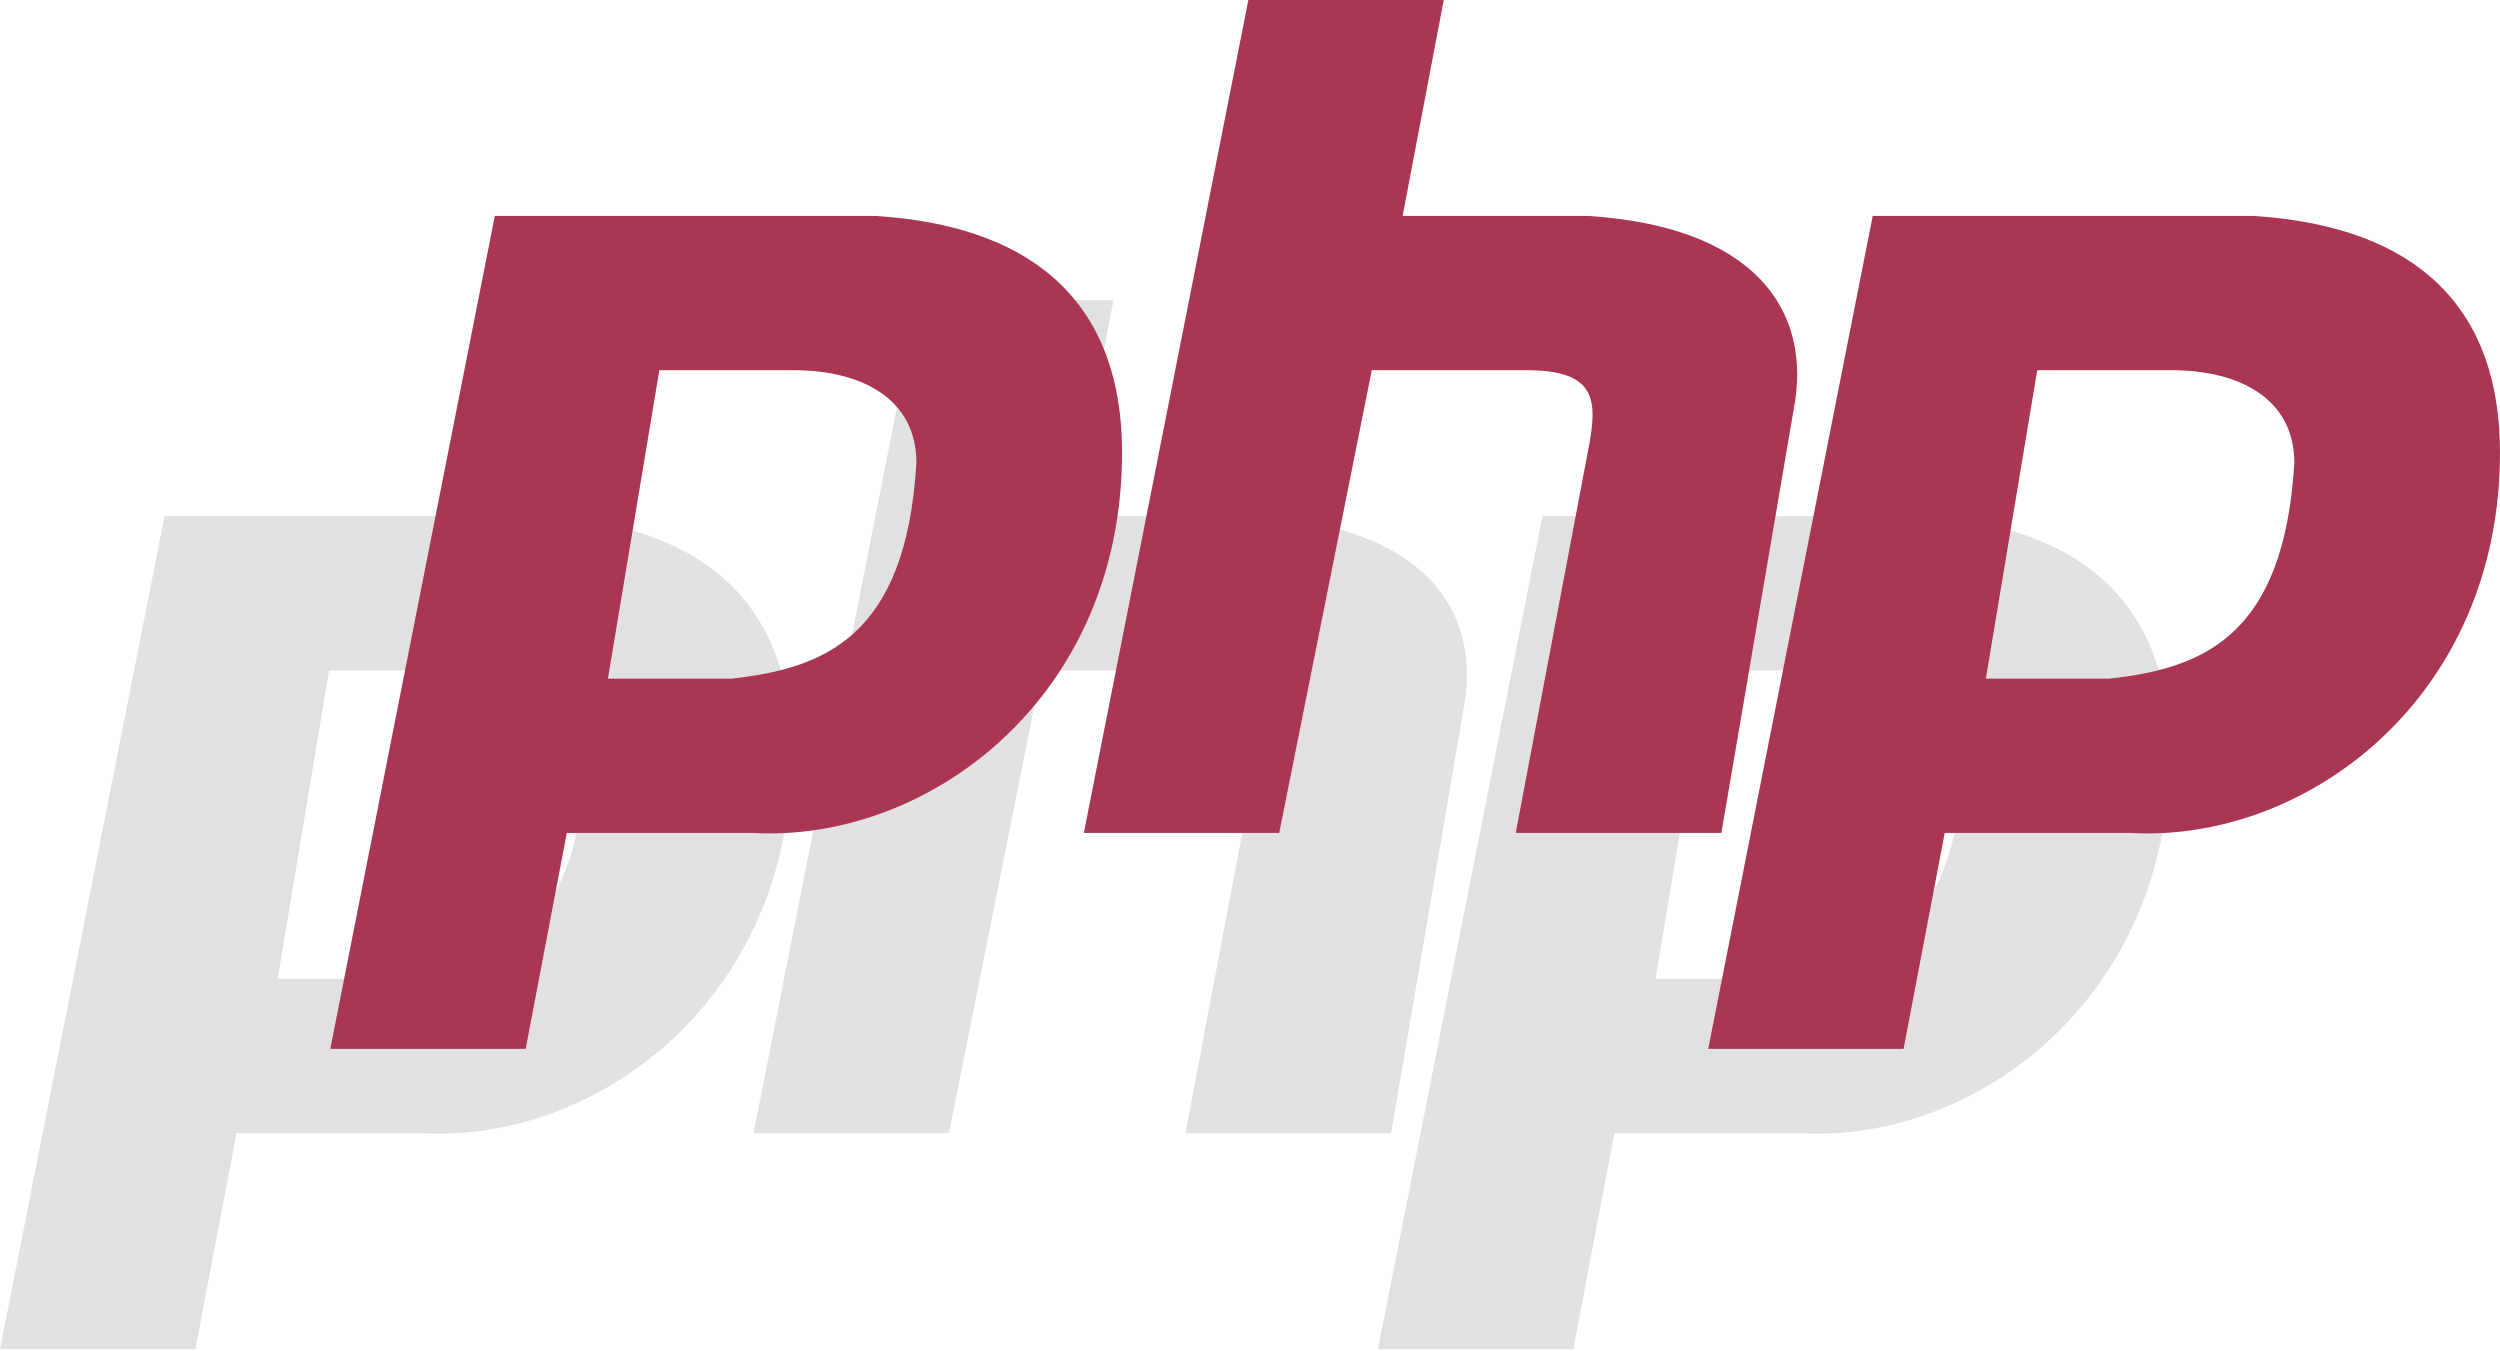
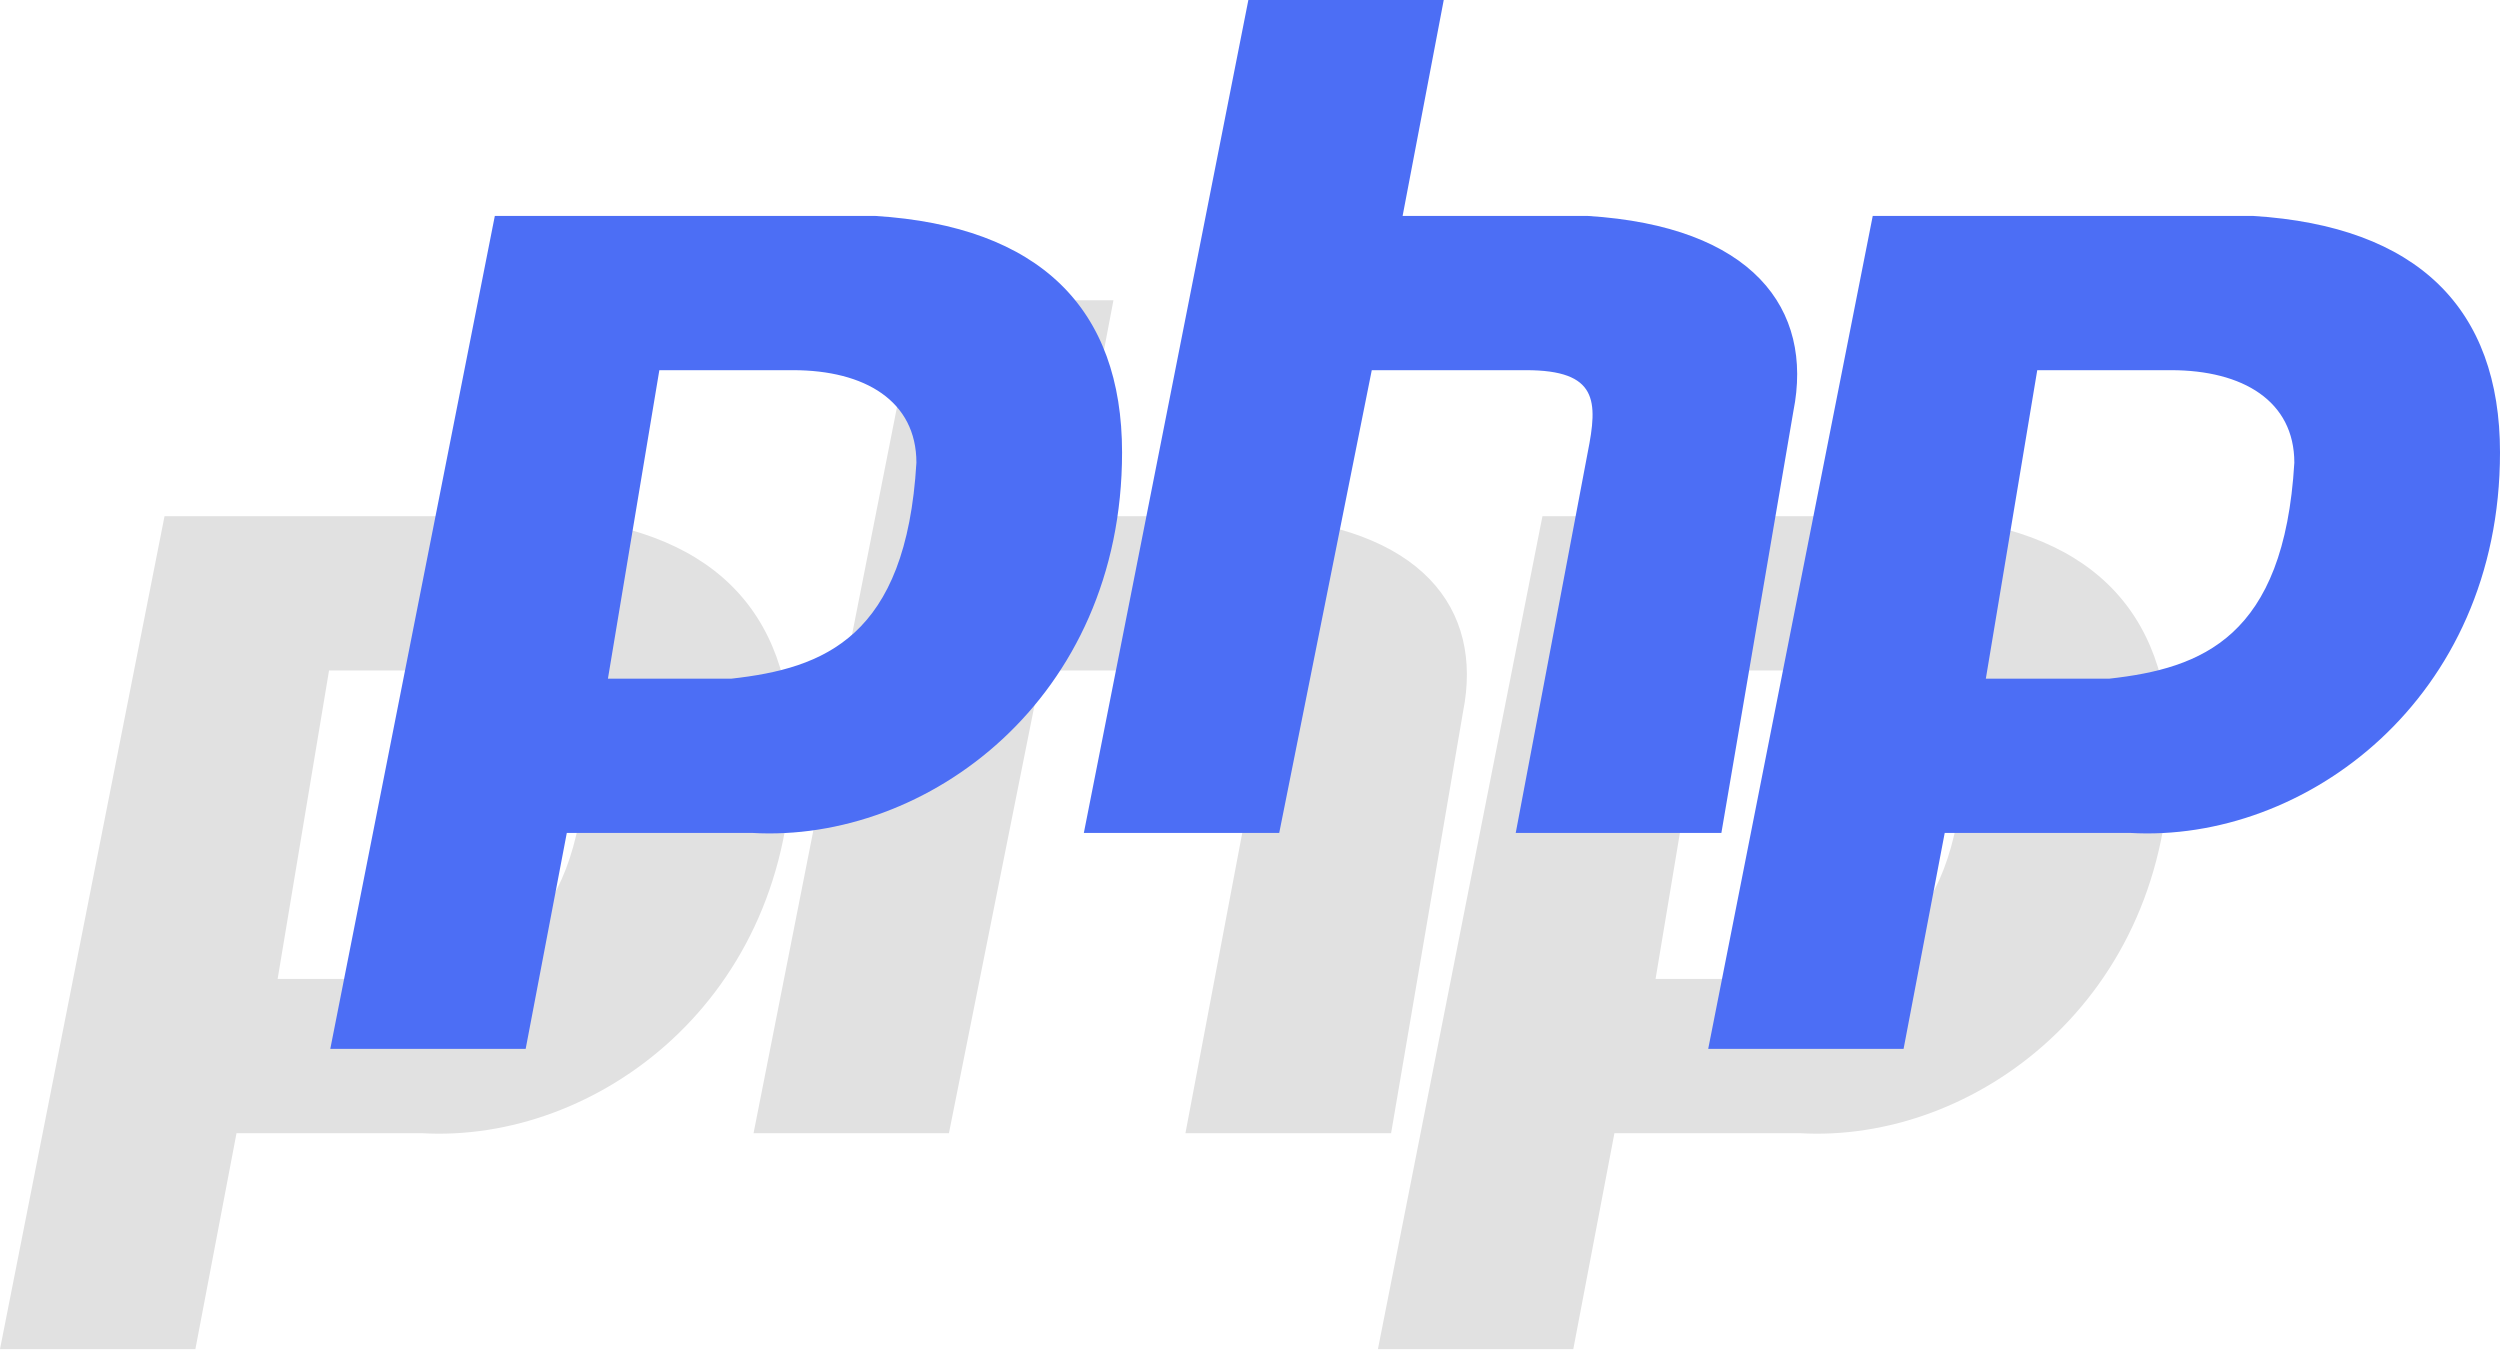
<svg xmlns="http://www.w3.org/2000/svg" width="633" height="342" viewBox="0 0 633 342" fill="none">
  <path fill-rule="evenodd" clip-rule="evenodd" d="M0 341.596L41.66 130.7H137.991C179.648 133.305 200.478 154.132 200.478 190.586C200.478 253.073 151.01 289.524 106.746 286.92H59.886L49.471 341.596H0ZM70.298 247.867L83.317 169.756H117.164C135.389 169.756 148.406 177.566 148.406 193.187C145.804 237.452 124.974 245.263 101.543 247.867H70.301H70.298ZM190.8 286.92L232.457 76.027H281.927L271.512 130.7H318.375C360.035 133.305 375.657 154.132 370.451 180.171L352.225 286.92H300.153L318.378 190.586C320.98 177.566 320.98 169.756 302.757 169.756H263.702L240.27 286.92H190.8ZM348.89 341.596L390.547 130.7H486.881C528.541 133.305 549.371 154.132 549.371 190.586C549.371 253.073 499.9 289.524 455.639 286.92H408.773L398.358 341.596H348.89ZM419.185 247.867L432.204 169.756H466.054C484.279 169.756 497.296 177.566 497.296 193.187C494.694 237.452 473.864 245.263 450.433 247.867H419.188H419.185Z" fill="black" fill-opacity="0.12" />
-   <path fill-rule="evenodd" clip-rule="evenodd" d="M83.629 265.57L125.289 54.674H221.62C263.277 57.278 284.107 78.105 284.107 114.559C284.107 177.046 234.64 213.498 190.375 210.893H143.515L133.1 265.57H83.629ZM153.927 171.84L166.946 93.729H200.793C219.019 93.729 232.035 101.54 232.035 117.161C229.434 161.425 208.603 169.236 185.172 171.84H153.93H153.927ZM274.429 210.893L316.086 0H365.556L355.141 54.674H402.005C443.665 57.278 459.286 78.105 454.08 104.144L435.854 210.893H383.782L402.008 114.559C404.609 101.54 404.609 93.729 386.386 93.729H347.331L323.899 210.893H274.429ZM432.519 265.57L474.176 54.674H570.51C612.17 57.278 633 78.105 633 114.559C633 177.046 583.529 213.498 539.268 210.893H492.402L481.987 265.57H432.519ZM502.814 171.84L515.833 93.729H549.683C567.908 93.729 580.925 101.54 580.925 117.161C578.323 161.425 557.493 169.236 534.062 171.84H502.817H502.814Z" fill="#A93653" />
+   <path fill-rule="evenodd" clip-rule="evenodd" d="M83.629 265.57L125.289 54.674H221.62C263.277 57.278 284.107 78.105 284.107 114.559C284.107 177.046 234.64 213.498 190.375 210.893H143.515L133.1 265.57H83.629ZM153.927 171.84L166.946 93.729H200.793C219.019 93.729 232.035 101.54 232.035 117.161C229.434 161.425 208.603 169.236 185.172 171.84H153.93H153.927ZM274.429 210.893L316.086 0H365.556L355.141 54.674H402.005C443.665 57.278 459.286 78.105 454.08 104.144L435.854 210.893H383.782L402.008 114.559C404.609 101.54 404.609 93.729 386.386 93.729H347.331L323.899 210.893H274.429ZM432.519 265.57L474.176 54.674H570.51C612.17 57.278 633 78.105 633 114.559C633 177.046 583.529 213.498 539.268 210.893H492.402L481.987 265.57H432.519ZM502.814 171.84L515.833 93.729H549.683C567.908 93.729 580.925 101.54 580.925 117.161C578.323 161.425 557.493 169.236 534.062 171.84H502.817H502.814Z" fill="#4C6EF5" />
</svg>
